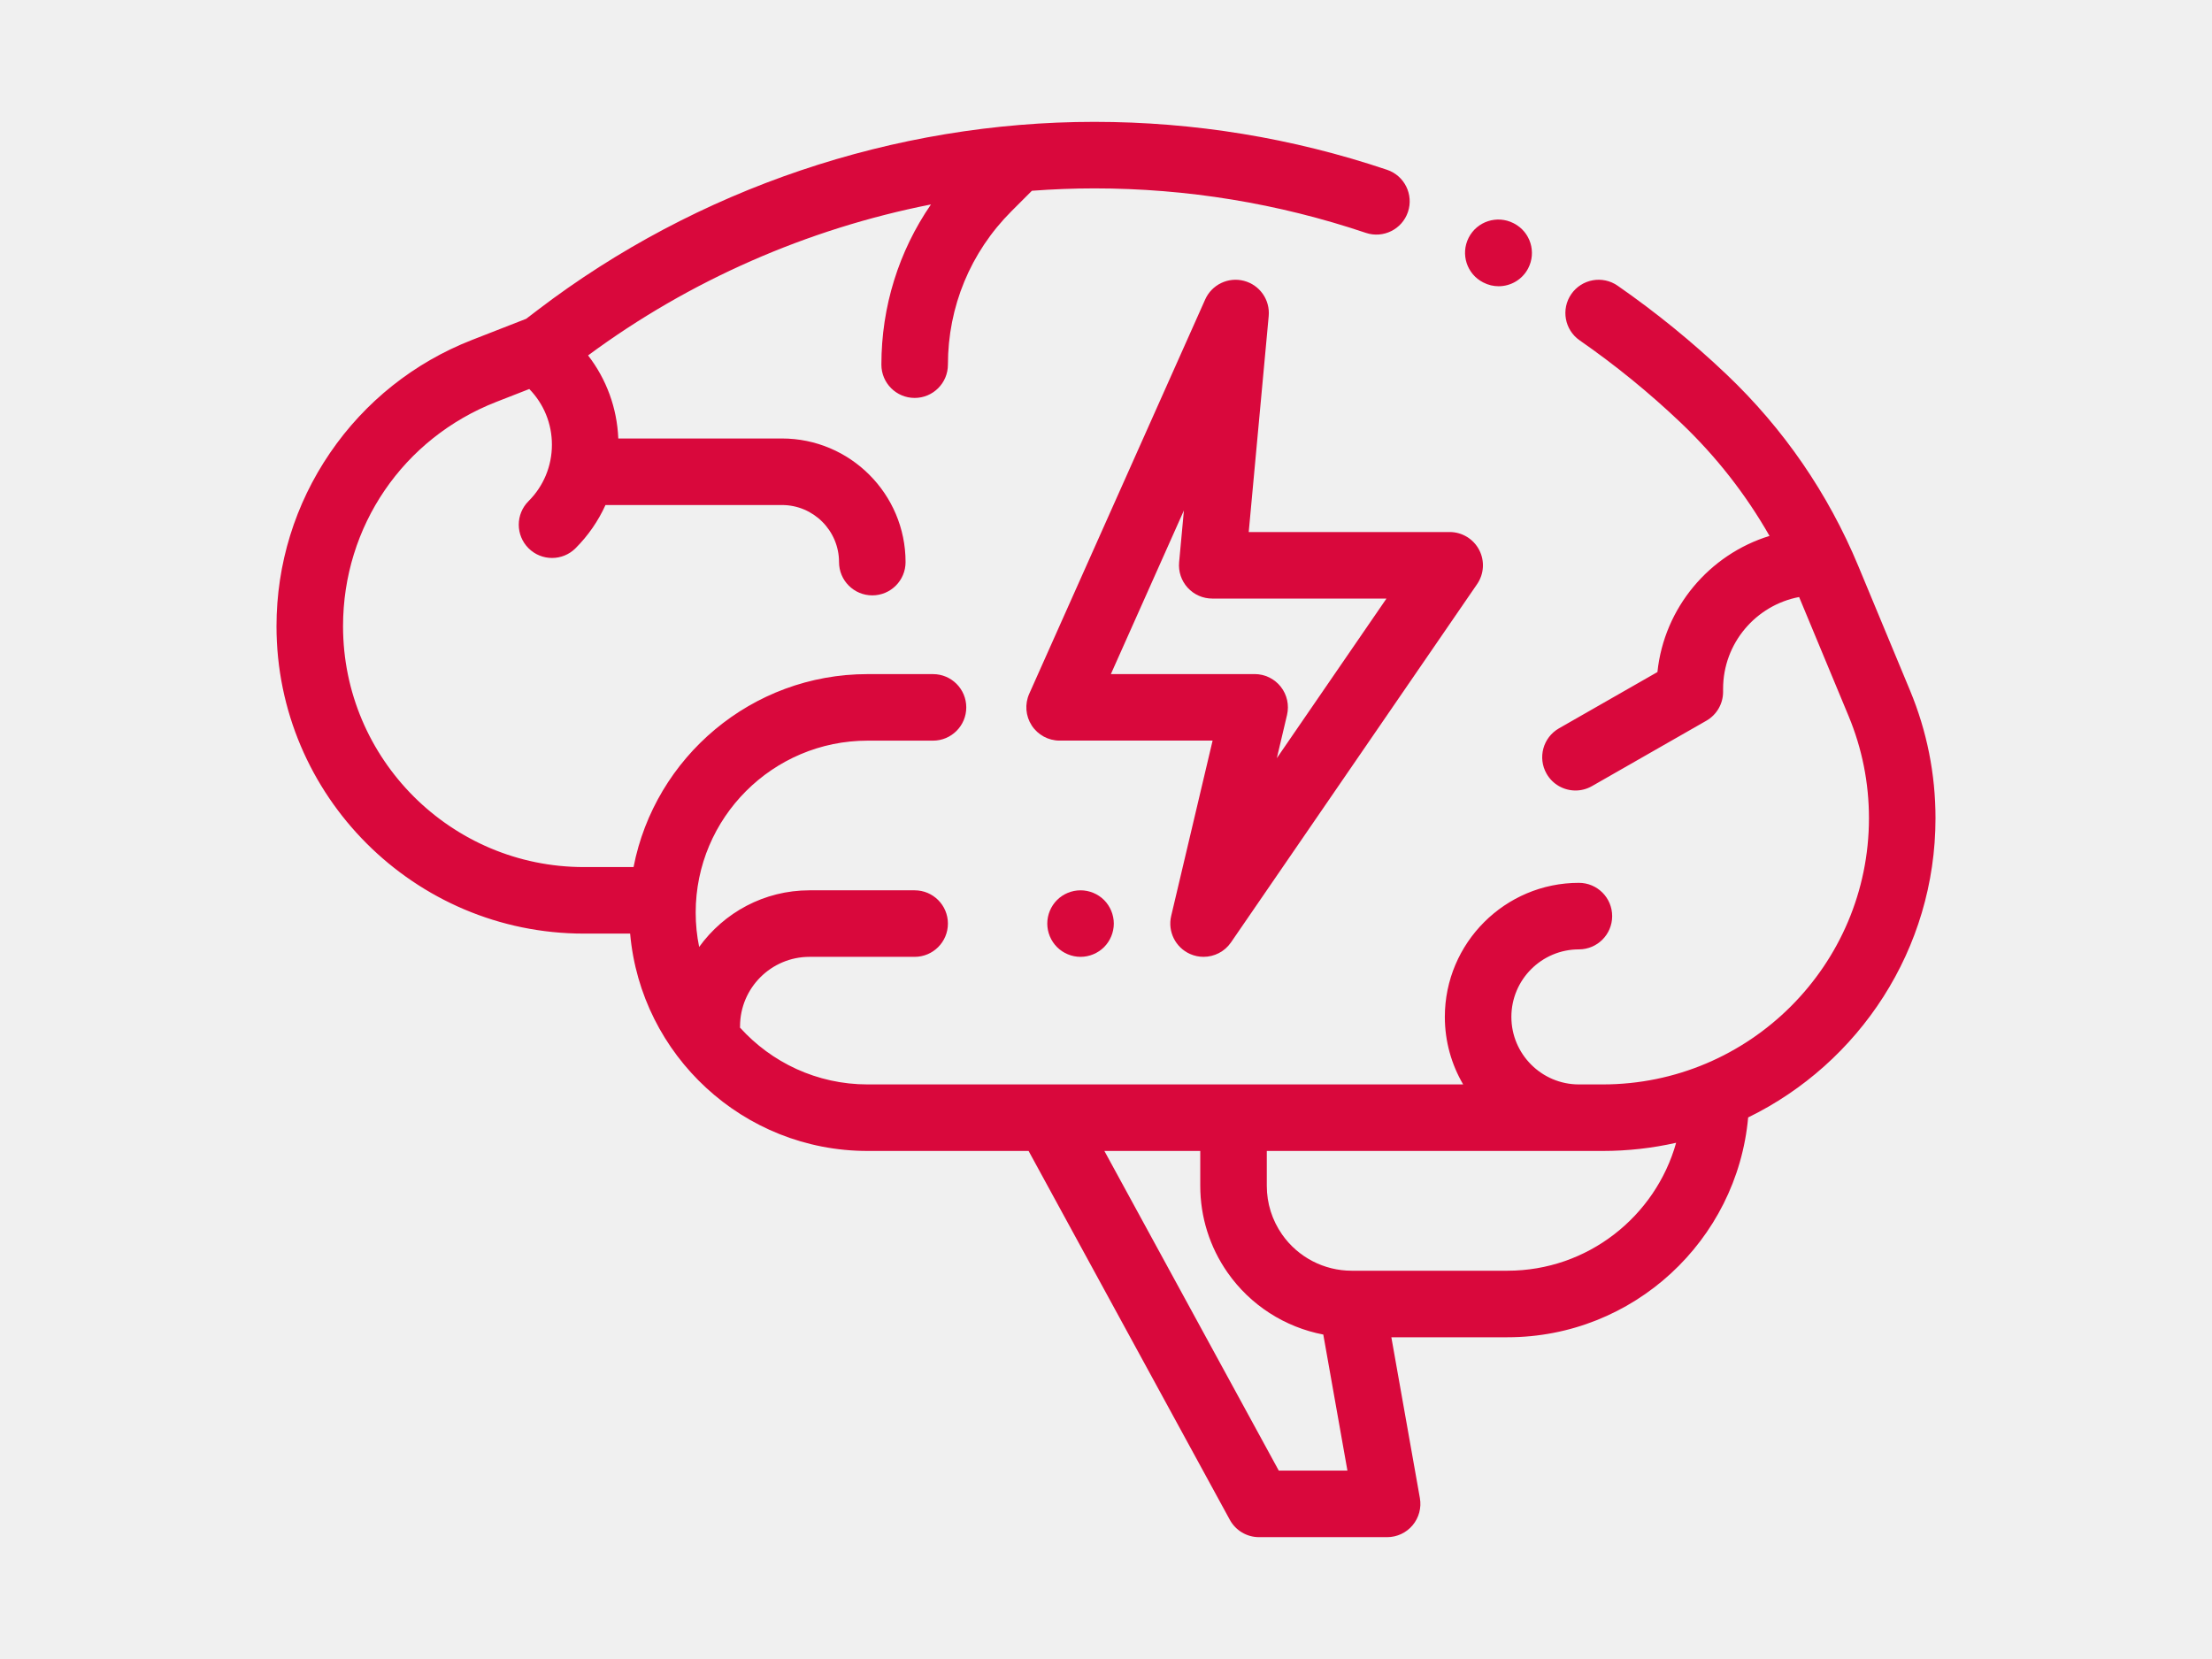
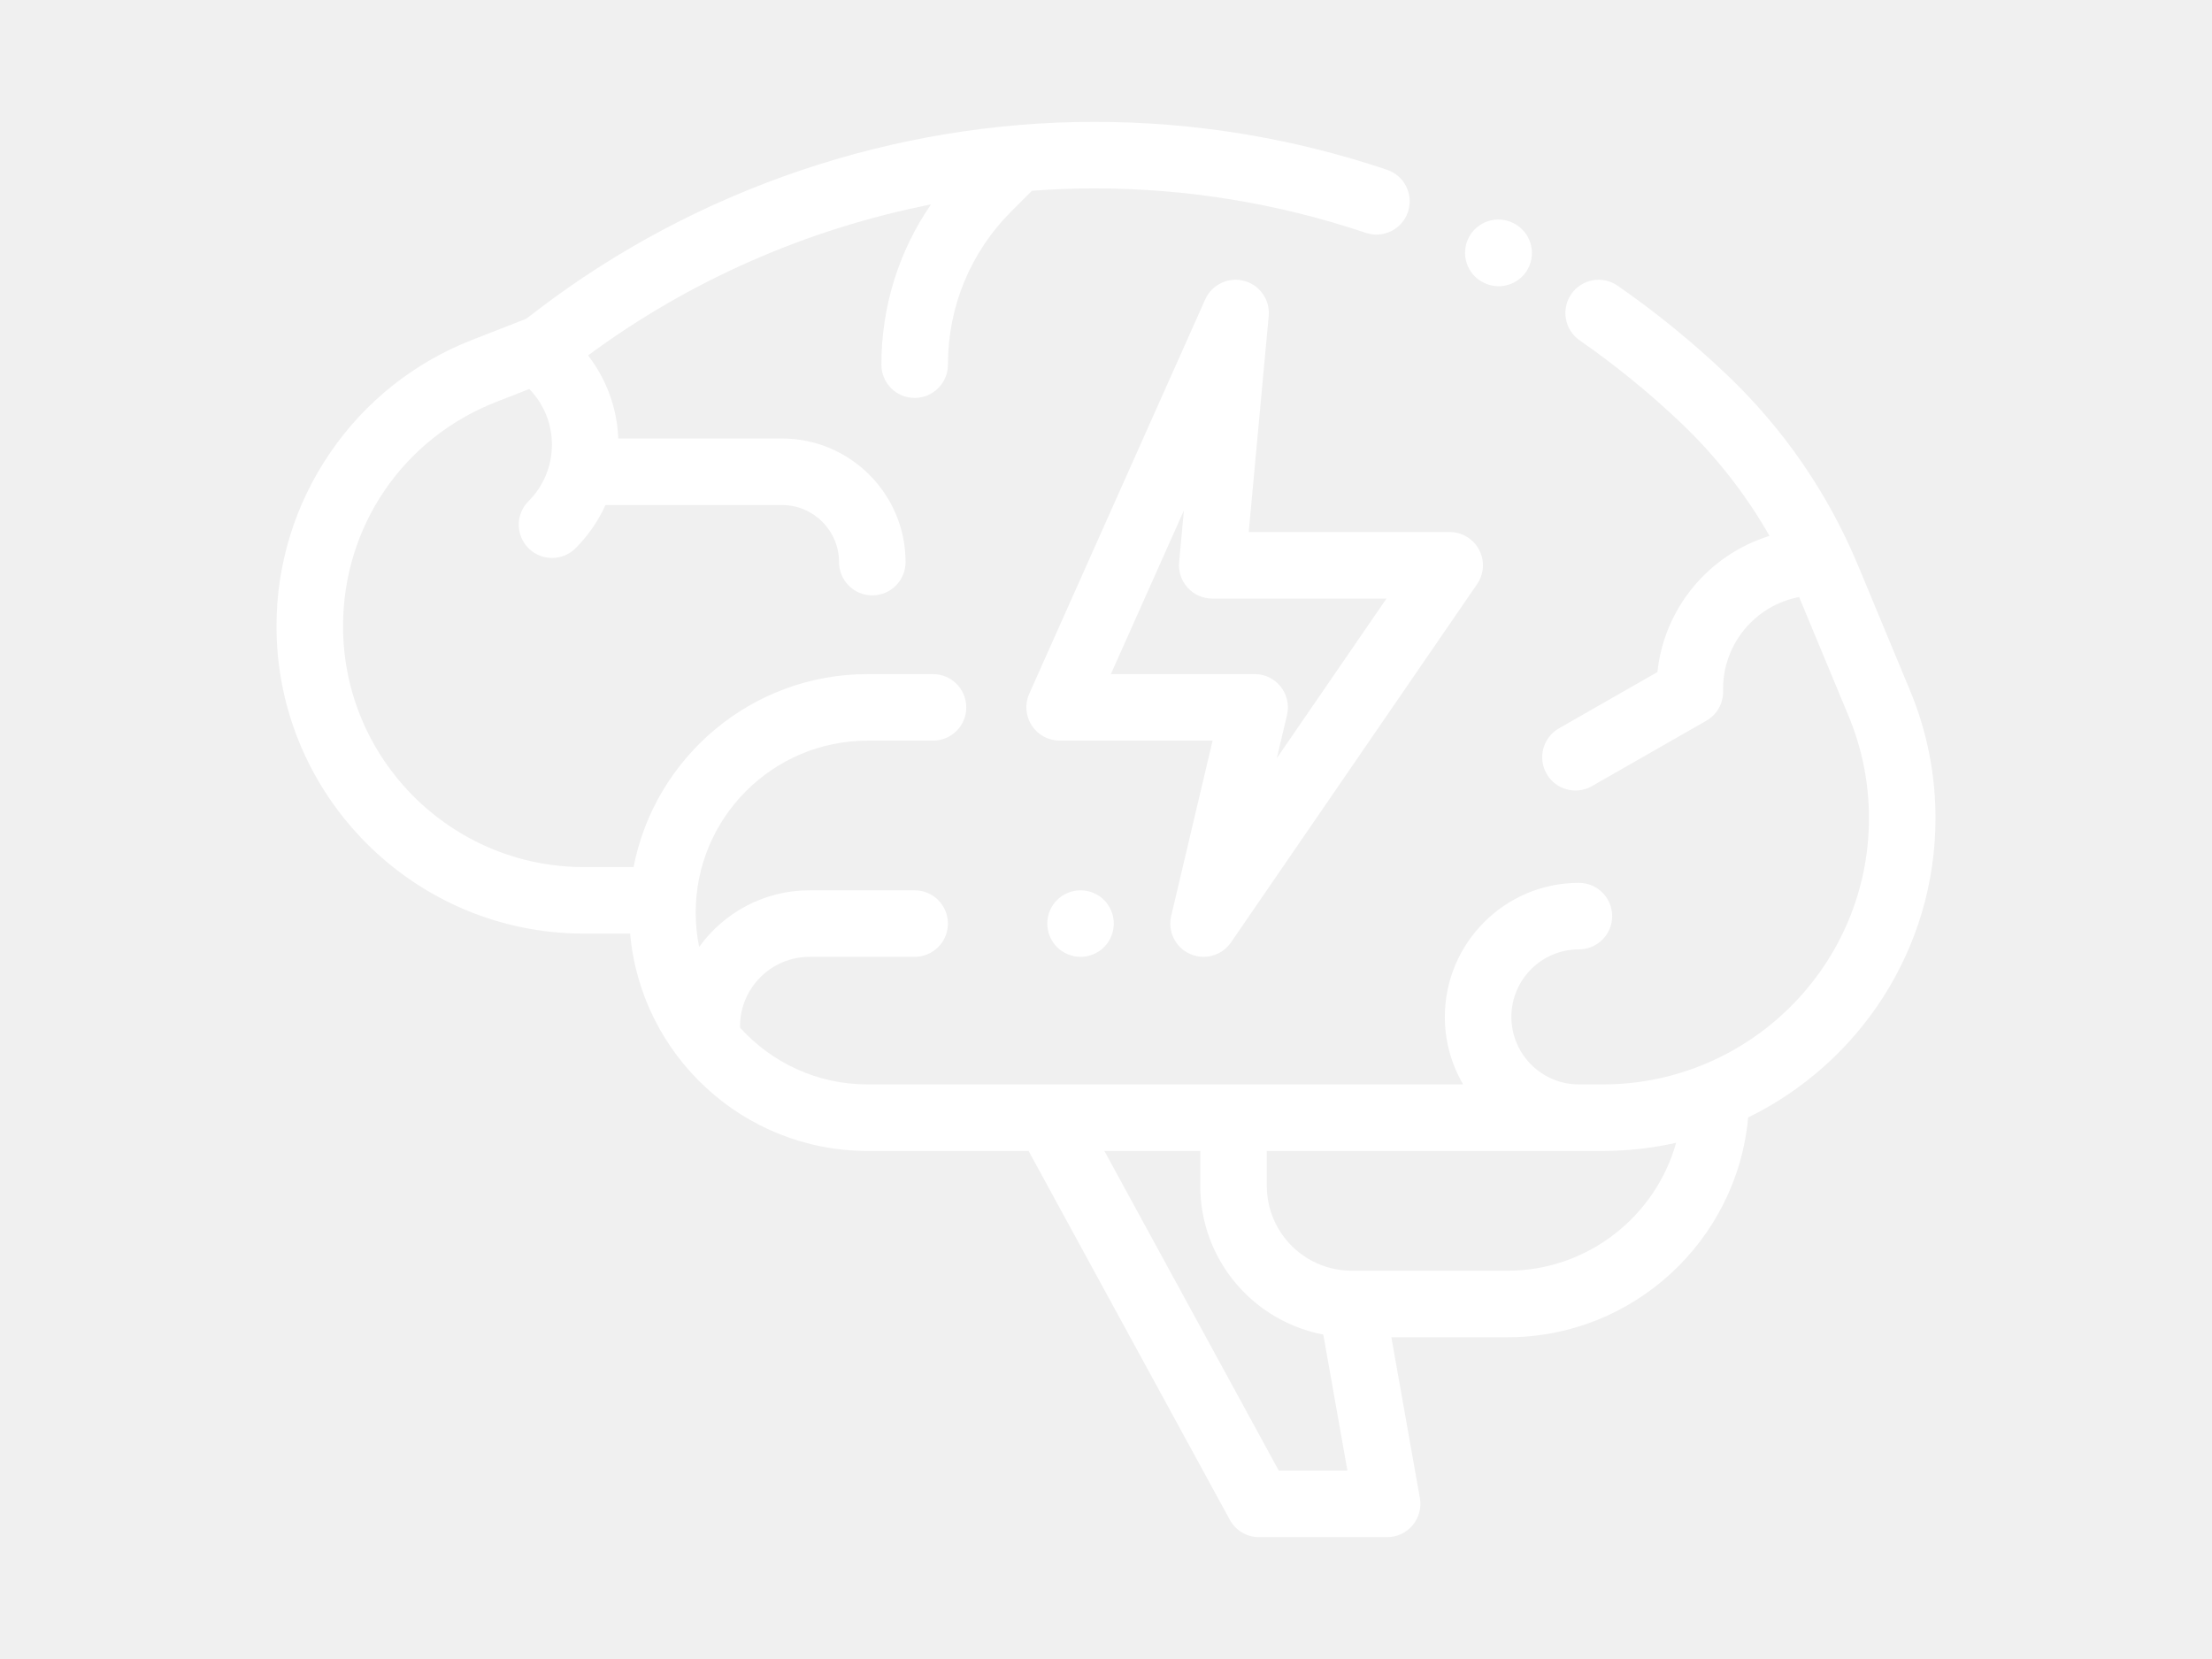
<svg xmlns="http://www.w3.org/2000/svg" version="1.1" id="Layer_1" x="0px" y="0px" width="1600px" height="1200px" viewBox="0 0 1600 1200" enable-background="new 0 0 1600 1200" xml:space="preserve">
  <g id="XMLID_1334_">
    <g id="XMLID_382_">
-       <path id="XMLID_385_" fill="#D9083C" d="M1400,591.798c0-31.878-6.204-62.966-18.44-92.399l-37.352-89.858    c-21.918-52.727-54.014-99.409-95.4-138.751c-24.497-23.289-50.99-44.868-78.738-64.133c-10.916-7.578-25.912-4.875-33.49,6.04    c-7.578,10.916-4.875,25.912,6.04,33.49c25.737,17.87,50.306,37.884,73.027,59.484c25.542,24.281,47.053,51.743,64.299,81.972    c-43.537,13.416-76.206,51.856-81.082,98.466l-71.225,40.724c-11.536,6.596-15.543,21.297-8.947,32.836    c4.442,7.77,12.559,12.124,20.912,12.124c4.05,0,8.155-1.023,11.921-3.177l82.716-47.291c7.496-4.286,12.121-12.256,12.121-20.89    v-2.199c0-32.963,23.725-60.471,54.989-66.391l35.762,86.032c9.789,23.549,14.754,48.419,14.754,73.925    c0,106.195-86.395,192.59-192.593,192.59h-17.213c-26.93,0-48.841-21.908-48.841-48.841s21.908-48.841,48.841-48.841    c13.291,0,24.064-10.773,24.064-24.064s-10.774-24.064-24.064-24.064c-53.468,0-96.969,43.501-96.969,96.969    c0,17.803,4.844,34.486,13.25,48.841H627.541c-36.585,0-69.521-15.89-92.293-41.121c0.012-0.31,0.048-0.614,0.048-0.927    c0-27.698,22.534-50.232,50.232-50.232h76.064c13.291,0,24.064-10.773,24.064-24.064s-10.774-24.064-24.064-24.064h-76.064    c-32.831,0-61.934,16.183-79.811,40.976c-1.641-8.047-2.507-16.373-2.507-24.897c0-68.556,55.776-124.332,124.332-124.332h47.327    c13.291,0,24.064-10.774,24.064-24.064c0-13.291-10.773-24.064-24.064-24.064h-47.327c-83.847,0-153.876,60.158-169.277,139.572    h-35.935c-96.055,0-174.2-78.146-174.2-174.2c0-72.284,43.508-135.977,110.839-162.267l23.884-9.327    c10.55,10.846,16.361,25.109,16.361,40.269c0,15.437-6.011,29.948-16.927,40.861c-9.397,9.397-9.399,24.634,0,34.032    c4.7,4.7,10.858,7.048,17.016,7.048s12.318-2.351,17.016-7.048c9.18-9.18,16.443-19.762,21.643-31.245h127.646    c22.765,0,41.287,18.522,41.287,41.287c0,13.291,10.773,24.064,24.064,24.064s24.064-10.774,24.064-24.064    c0-49.305-40.11-89.415-89.415-89.415H447.233c-0.91-22.016-8.528-42.822-21.857-60.083    c73.446-54.334,158.686-91.6,248.01-109.203c-23.287,33.865-35.856,73.901-35.856,115.886c0,13.291,10.774,24.064,24.064,24.064    c13.291,0,24.064-10.774,24.064-24.064c0-41.939,16.332-81.368,45.987-111.025l14.761-14.759    c15.014-1.121,30.08-1.721,45.166-1.721c66.901,0,132.964,10.822,196.356,32.162c12.6,4.243,26.244-2.534,30.484-15.129    c4.24-12.595-2.534-26.244-15.129-30.484c-68.349-23.01-139.579-34.676-211.714-34.676c-144.64,0-287.622,48.326-402.608,136.076    l-8.355,6.375l-39.145,15.286c-41.857,16.344-77.376,44.593-102.723,81.698C213.397,364.673,200,408.037,200,452.969    c0,122.592,99.736,222.329,222.329,222.329h33.464c7.746,87.979,81.794,157.218,171.748,157.218h116.463l145.566,266.811    c4.216,7.729,12.318,12.537,21.124,12.537h92.647c7.118,0,13.871-3.15,18.443-8.605c4.572-5.455,6.495-12.653,5.253-19.66    l-20.635-116.324h83.986c91.068,0,166.062-69.993,174.104-159.001C1344.645,769.16,1400,686.825,1400,591.798z M924.978,1063.739    L798.829,832.516h69.353v25.248c0,22.548,6.825,44.237,19.737,62.718c16.491,23.602,41.479,39.525,69.254,44.832l17.459,98.425    H924.978z M1090.388,919.147H977.693c-20.036,0-38.847-9.806-50.321-26.227c-7.236-10.36-11.062-22.514-11.062-35.155v-25.248    h242.969c18.245,0,36.022-2.053,53.114-5.917C1197.435,879.92,1148.424,919.147,1090.388,919.147z" />
-       <path id="XMLID_387_" fill="#D9083C" d="M1072.845,204.29c3.569,1.872,7.39,2.758,11.158,2.758    c8.661,0,17.028-4.688,21.331-12.889c6.172-11.77,1.639-26.317-10.131-32.489l-0.493-0.255    c-11.84-6.016-26.365-1.311-32.386,10.535S1060.996,198.269,1072.845,204.29z" />
-       <path id="XMLID_390_" fill="#D9083C" d="M917.682,228.638c1.085-11.726-6.478-22.514-17.87-25.496    c-11.394-2.982-23.27,2.719-28.068,13.474L744.471,501.829c-3.323,7.445-2.649,16.065,1.788,22.904    c4.437,6.839,12.035,10.966,20.187,10.966h110.661L847.152,662.51c-2.664,11.274,3.083,22.844,13.673,27.534    c3.15,1.396,6.464,2.062,9.734,2.062c7.729,0,15.237-3.732,19.846-10.441l178.019-259.144c5.058-7.364,5.621-16.927,1.458-24.832    c-4.161-7.907-12.359-12.857-21.294-12.857h-145.35L917.682,228.638z M1002.869,432.962l-79.311,115.453l7.38-31.245    c1.692-7.159,0.014-14.696-4.548-20.464c-4.563-5.768-11.515-9.132-18.871-9.132H803.536l52.818-118.362l-3.463,37.473    c-0.623,6.738,1.62,13.428,6.18,18.428c4.56,5.001,11.014,7.85,17.781,7.85H1002.869z" />
-       <path id="XMLID_784_" fill="#D9083C" d="M764.576,651.015c-4.476,4.476-7.051,10.685-7.051,17.037    c0,6.329,2.575,12.537,7.051,17.013c4.476,4.476,10.66,7.051,17.013,7.051c6.329,0,12.537-2.575,17.013-7.051    c4.476-4.476,7.051-10.685,7.051-17.013c0-6.329-2.575-12.537-7.051-17.037c-4.476-4.476-10.684-7.027-17.013-7.027    C775.237,643.988,769.052,646.539,764.576,651.015z" />
+       <path id="XMLID_385_" fill="#FFF" d="M1400,591.798c0-31.878-6.204-62.966-18.44-92.399l-37.352-89.858    c-21.918-52.727-54.014-99.409-95.4-138.751c-24.497-23.289-50.99-44.868-78.738-64.133c-10.916-7.578-25.912-4.875-33.49,6.04    c-7.578,10.916-4.875,25.912,6.04,33.49c25.737,17.87,50.306,37.884,73.027,59.484c25.542,24.281,47.053,51.743,64.299,81.972    c-43.537,13.416-76.206,51.856-81.082,98.466l-71.225,40.724c-11.536,6.596-15.543,21.297-8.947,32.836    c4.442,7.77,12.559,12.124,20.912,12.124c4.05,0,8.155-1.023,11.921-3.177l82.716-47.291c7.496-4.286,12.121-12.256,12.121-20.89    v-2.199c0-32.963,23.725-60.471,54.989-66.391l35.762,86.032c9.789,23.549,14.754,48.419,14.754,73.925    c0,106.195-86.395,192.59-192.593,192.59h-17.213c-26.93,0-48.841-21.908-48.841-48.841s21.908-48.841,48.841-48.841    c13.291,0,24.064-10.773,24.064-24.064s-10.774-24.064-24.064-24.064c-53.468,0-96.969,43.501-96.969,96.969    c0,17.803,4.844,34.486,13.25,48.841H627.541c-36.585,0-69.521-15.89-92.293-41.121c0.012-0.31,0.048-0.614,0.048-0.927    c0-27.698,22.534-50.232,50.232-50.232h76.064c13.291,0,24.064-10.773,24.064-24.064s-10.774-24.064-24.064-24.064h-76.064    c-32.831,0-61.934,16.183-79.811,40.976c-1.641-8.047-2.507-16.373-2.507-24.897c0-68.556,55.776-124.332,124.332-124.332h47.327    c13.291,0,24.064-10.774,24.064-24.064c0-13.291-10.773-24.064-24.064-24.064h-47.327c-83.847,0-153.876,60.158-169.277,139.572    h-35.935c-96.055,0-174.2-78.146-174.2-174.2c0-72.284,43.508-135.977,110.839-162.267l23.884-9.327    c10.55,10.846,16.361,25.109,16.361,40.269c0,15.437-6.011,29.948-16.927,40.861c-9.397,9.397-9.399,24.634,0,34.032    c4.7,4.7,10.858,7.048,17.016,7.048s12.318-2.351,17.016-7.048c9.18-9.18,16.443-19.762,21.643-31.245h127.646    c22.765,0,41.287,18.522,41.287,41.287c0,13.291,10.773,24.064,24.064,24.064s24.064-10.774,24.064-24.064    c0-49.305-40.11-89.415-89.415-89.415H447.233c-0.91-22.016-8.528-42.822-21.857-60.083    c73.446-54.334,158.686-91.6,248.01-109.203c-23.287,33.865-35.856,73.901-35.856,115.886c0,13.291,10.774,24.064,24.064,24.064    c13.291,0,24.064-10.774,24.064-24.064c0-41.939,16.332-81.368,45.987-111.025l14.761-14.759    c15.014-1.121,30.08-1.721,45.166-1.721c66.901,0,132.964,10.822,196.356,32.162c12.6,4.243,26.244-2.534,30.484-15.129    c4.24-12.595-2.534-26.244-15.129-30.484c-68.349-23.01-139.579-34.676-211.714-34.676c-144.64,0-287.622,48.326-402.608,136.076    l-8.355,6.375l-39.145,15.286c-41.857,16.344-77.376,44.593-102.723,81.698C213.397,364.673,200,408.037,200,452.969    c0,122.592,99.736,222.329,222.329,222.329h33.464c7.746,87.979,81.794,157.218,171.748,157.218h116.463l145.566,266.811    c4.216,7.729,12.318,12.537,21.124,12.537h92.647c7.118,0,13.871-3.15,18.443-8.605c4.572-5.455,6.495-12.653,5.253-19.66    l-20.635-116.324h83.986c91.068,0,166.062-69.993,174.104-159.001C1344.645,769.16,1400,686.825,1400,591.798z M924.978,1063.739    L798.829,832.516h69.353v25.248c0,22.548,6.825,44.237,19.737,62.718c16.491,23.602,41.479,39.525,69.254,44.832l17.459,98.425    H924.978z M1090.388,919.147H977.693c-20.036,0-38.847-9.806-50.321-26.227c-7.236-10.36-11.062-22.514-11.062-35.155v-25.248    h242.969c18.245,0,36.022-2.053,53.114-5.917C1197.435,879.92,1148.424,919.147,1090.388,919.147z" />
+       <path id="XMLID_387_" fill="#FFF" d="M1072.845,204.29c3.569,1.872,7.39,2.758,11.158,2.758    c8.661,0,17.028-4.688,21.331-12.889c6.172-11.77,1.639-26.317-10.131-32.489l-0.493-0.255    c-11.84-6.016-26.365-1.311-32.386,10.535S1060.996,198.269,1072.845,204.29z" />
+       <path id="XMLID_390_" fill="#FFF" d="M917.682,228.638c1.085-11.726-6.478-22.514-17.87-25.496    c-11.394-2.982-23.27,2.719-28.068,13.474L744.471,501.829c-3.323,7.445-2.649,16.065,1.788,22.904    c4.437,6.839,12.035,10.966,20.187,10.966h110.661L847.152,662.51c-2.664,11.274,3.083,22.844,13.673,27.534    c3.15,1.396,6.464,2.062,9.734,2.062c7.729,0,15.237-3.732,19.846-10.441l178.019-259.144c5.058-7.364,5.621-16.927,1.458-24.832    c-4.161-7.907-12.359-12.857-21.294-12.857h-145.35L917.682,228.638z M1002.869,432.962l-79.311,115.453l7.38-31.245    c1.692-7.159,0.014-14.696-4.548-20.464c-4.563-5.768-11.515-9.132-18.871-9.132H803.536l52.818-118.362l-3.463,37.473    c-0.623,6.738,1.62,13.428,6.18,18.428c4.56,5.001,11.014,7.85,17.781,7.85H1002.869z" />
+       <path id="XMLID_784_" fill="#FFF" d="M764.576,651.015c-4.476,4.476-7.051,10.685-7.051,17.037    c0,6.329,2.575,12.537,7.051,17.013c4.476,4.476,10.66,7.051,17.013,7.051c6.329,0,12.537-2.575,17.013-7.051    c4.476-4.476,7.051-10.685,7.051-17.013c0-6.329-2.575-12.537-7.051-17.037c-4.476-4.476-10.684-7.027-17.013-7.027    C775.237,643.988,769.052,646.539,764.576,651.015z" />
    </g>
  </g>
</svg>
